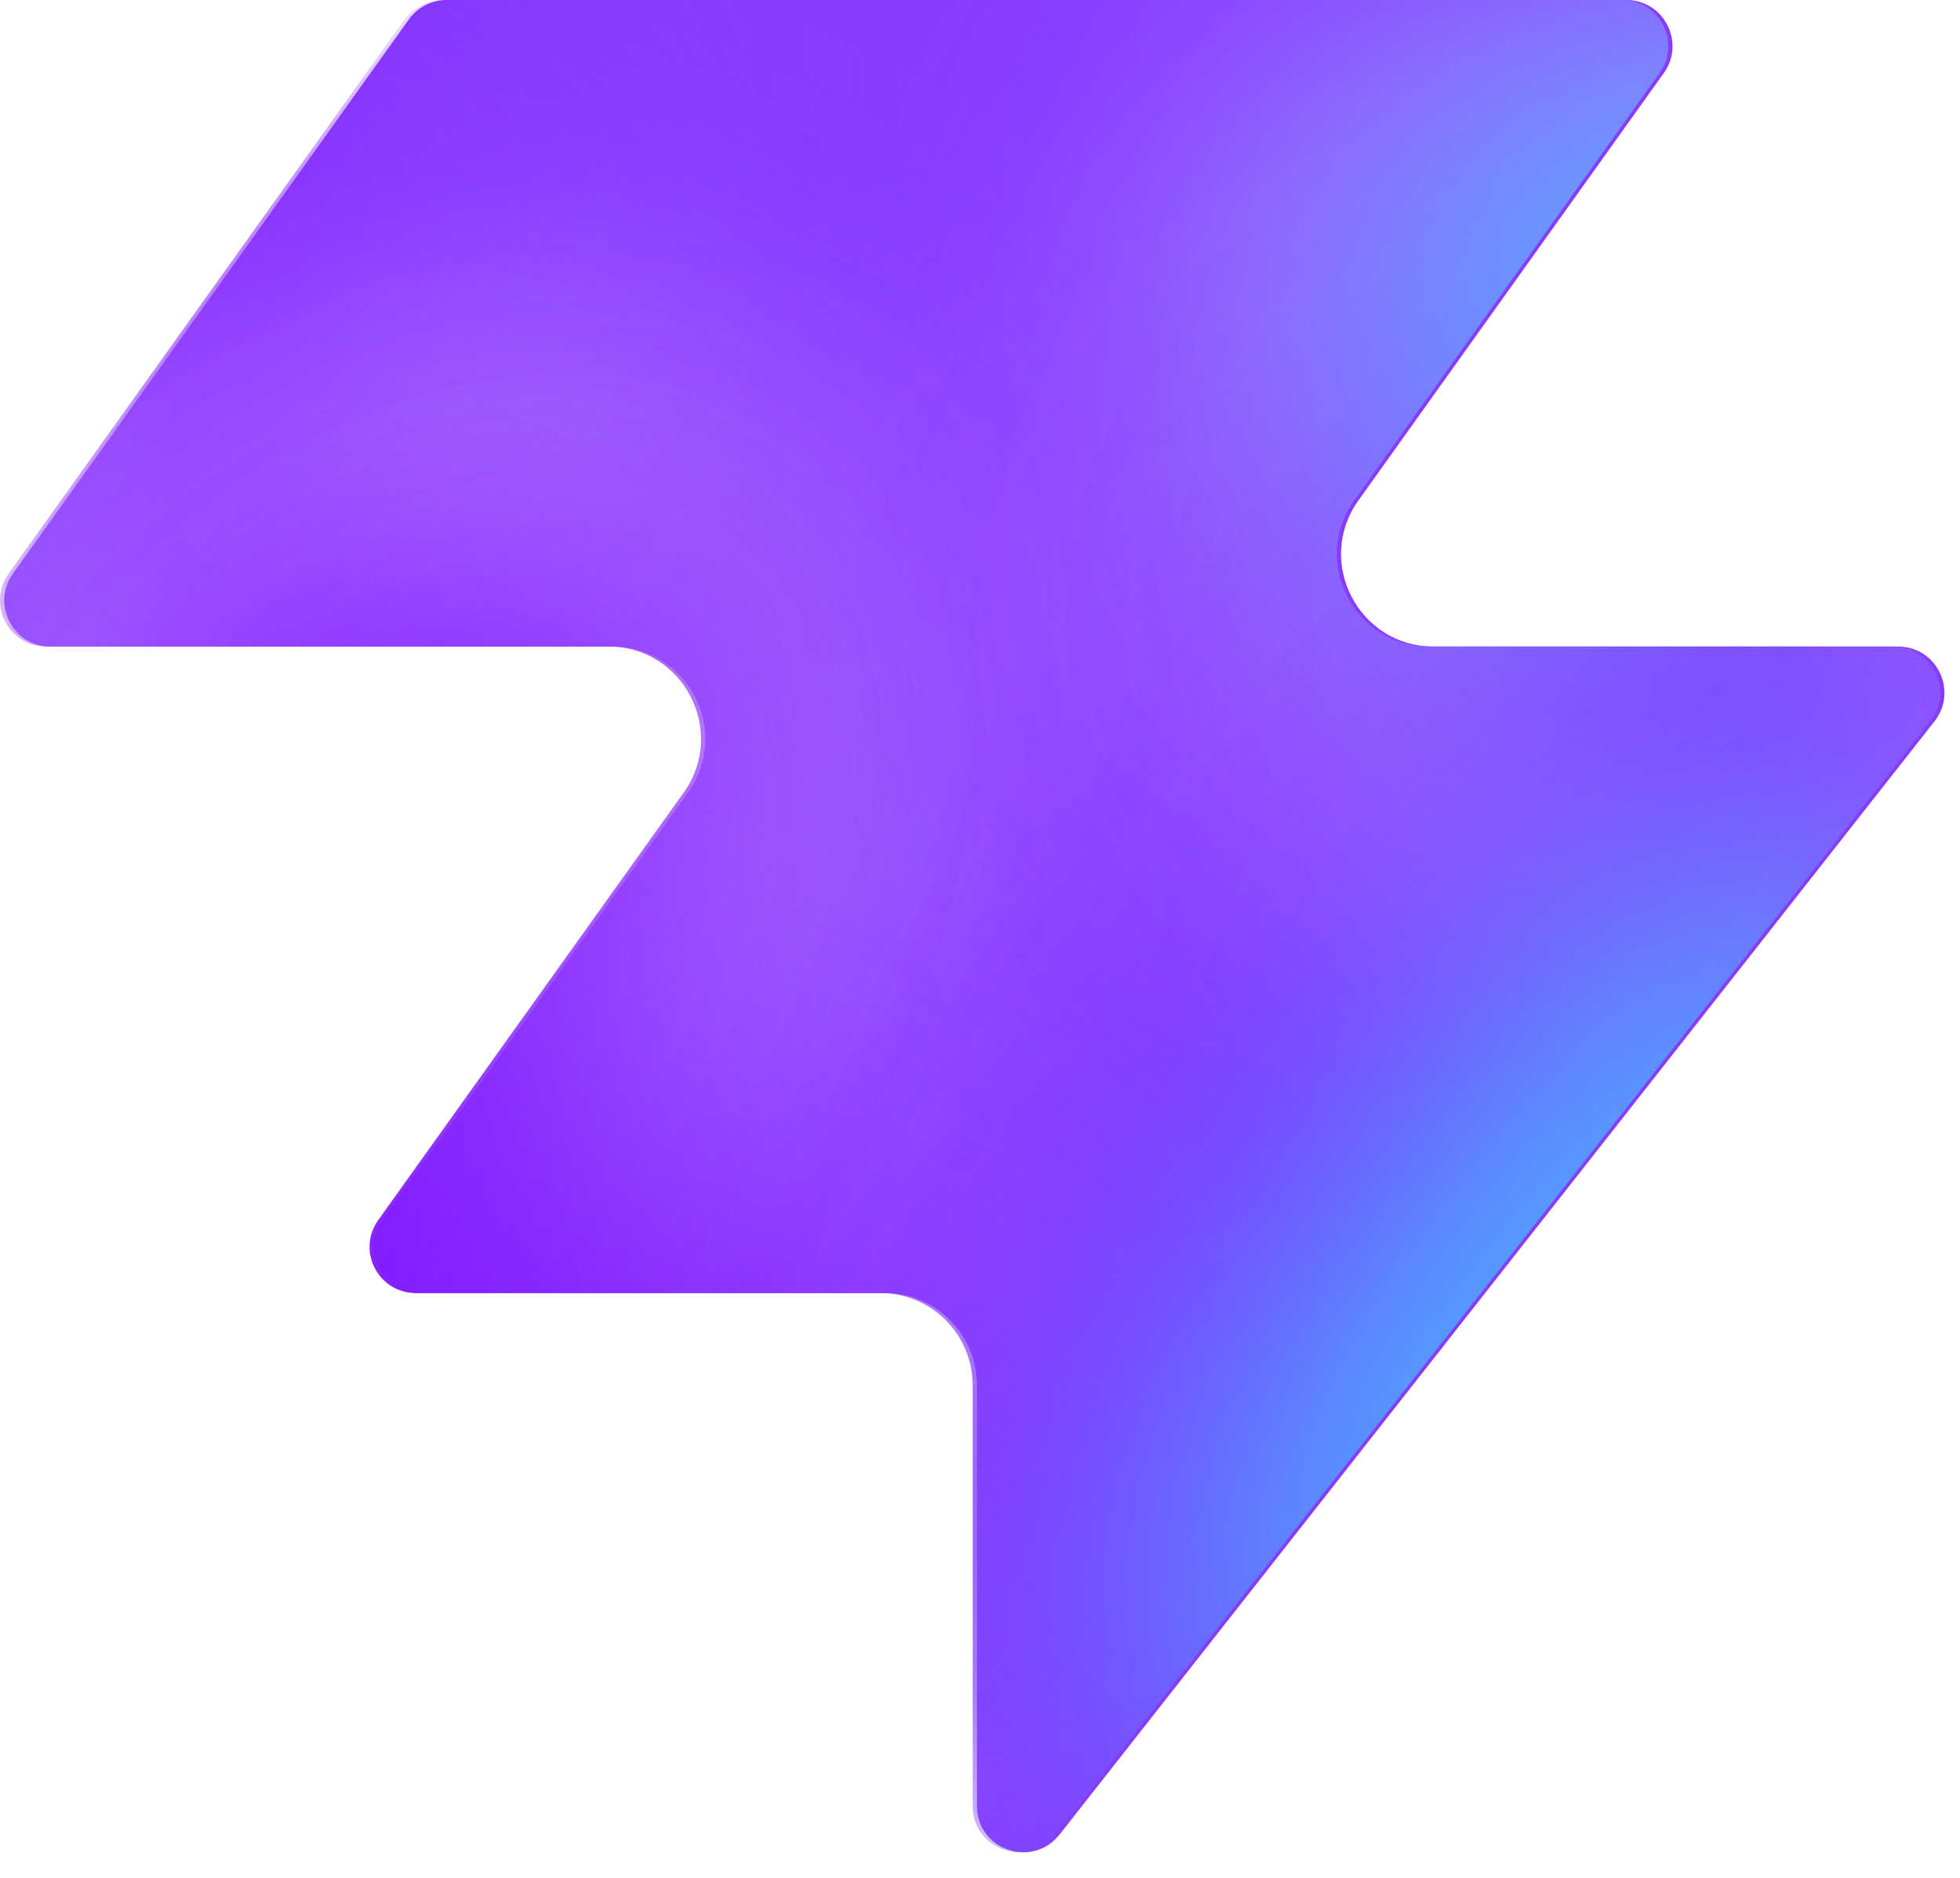
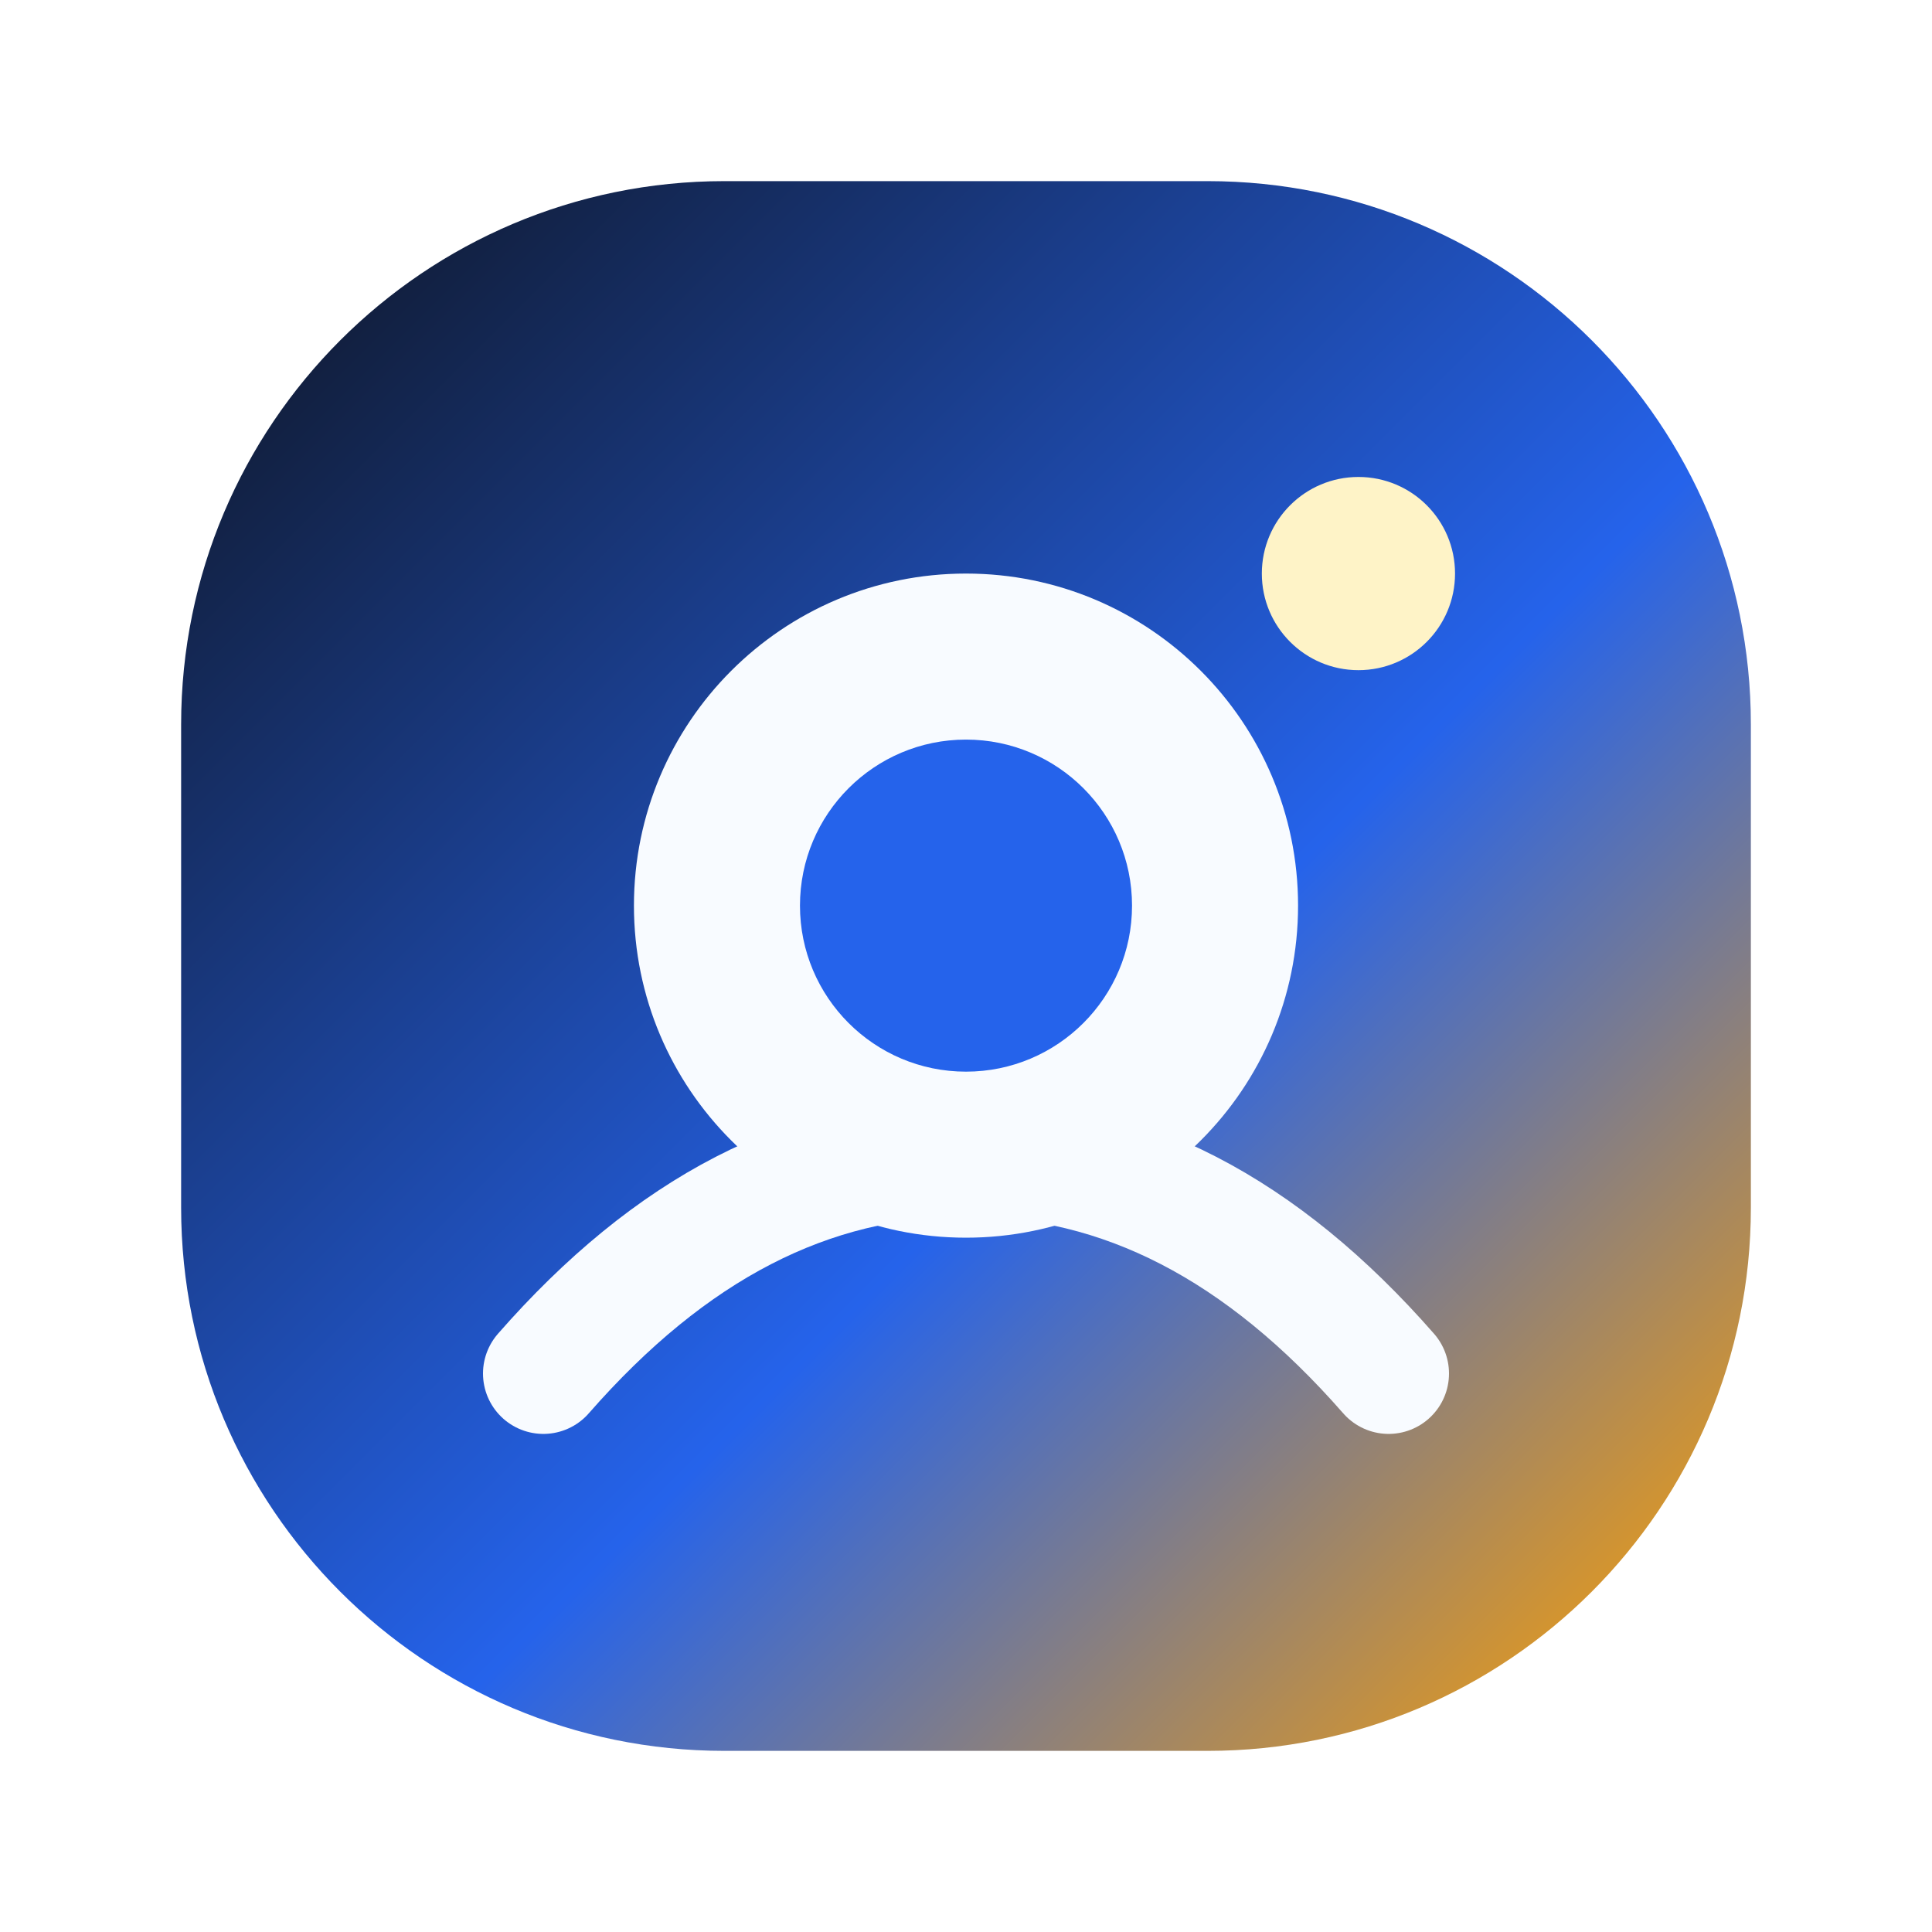
- <svg xmlns="http://www.w3.org/2000/svg" width="48" height="46" fill="none" viewBox="0 0 48 46">
-   <path fill="#863bff" d="M25.946 44.938c-.664.845-2.021.375-2.021-.698V33.937a2.26 2.26 0 0 0-2.262-2.262H10.287c-.92 0-1.456-1.04-.92-1.788l7.48-10.471c1.07-1.497 0-3.578-1.842-3.578H1.237c-.92 0-1.456-1.04-.92-1.788L10.013.474c.214-.297.556-.474.92-.474h28.894c.92 0 1.456 1.04.92 1.788l-7.48 10.471c-1.07 1.498 0 3.579 1.842 3.579h11.377c.943 0 1.473 1.088.89 1.83L25.947 44.94z" style="fill:#863bff;fill:color(display-p3 .525 .23 1);fill-opacity:1" />
-   <mask id="a" width="48" height="46" x="0" y="0" maskUnits="userSpaceOnUse" style="mask-type:alpha">
-     <path fill="#000" d="M25.842 44.938c-.664.844-2.021.375-2.021-.698V33.937a2.26 2.26 0 0 0-2.262-2.262H10.183c-.92 0-1.456-1.04-.92-1.788l7.48-10.471c1.07-1.498 0-3.579-1.842-3.579H1.133c-.92 0-1.456-1.04-.92-1.787L9.91.473c.214-.297.556-.474.92-.474h28.894c.92 0 1.456 1.04.92 1.788l-7.48 10.471c-1.07 1.498 0 3.578 1.842 3.578h11.377c.943 0 1.473 1.088.89 1.832L25.843 44.94z" style="fill:#000;fill-opacity:1" />
-   </mask>
-   <g mask="url(#a)">
-     <g filter="url(#b)">
-       <ellipse cx="5.508" cy="14.704" fill="#ede6ff" rx="5.508" ry="14.704" style="fill:#ede6ff;fill:color(display-p3 .927 .903 1);fill-opacity:1" transform="matrix(.00324 1 1 -.00324 -4.47 31.516)" />
-     </g>
-     <g filter="url(#c)">
-       <ellipse cx="10.399" cy="29.851" fill="#ede6ff" rx="10.399" ry="29.851" style="fill:#ede6ff;fill:color(display-p3 .927 .903 1);fill-opacity:1" transform="matrix(.00324 1 1 -.00324 -39.328 7.883)" />
-     </g>
-     <g filter="url(#d)">
-       <ellipse cx="5.508" cy="30.487" fill="#7e14ff" rx="5.508" ry="30.487" style="fill:#7e14ff;fill:color(display-p3 .492 .077 1);fill-opacity:1" transform="rotate(89.814 -25.913 -14.639)scale(1 -1)" />
-     </g>
-     <g filter="url(#e)">
-       <ellipse cx="5.508" cy="30.599" fill="#7e14ff" rx="5.508" ry="30.599" style="fill:#7e14ff;fill:color(display-p3 .492 .077 1);fill-opacity:1" transform="rotate(89.814 -32.644 -3.334)scale(1 -1)" />
-     </g>
-     <g filter="url(#f)">
-       <ellipse cx="5.508" cy="30.599" fill="#7e14ff" rx="5.508" ry="30.599" style="fill:#7e14ff;fill:color(display-p3 .492 .077 1);fill-opacity:1" transform="matrix(.00324 1 1 -.00324 -34.34 30.47)" />
-     </g>
-     <g filter="url(#g)">
-       <ellipse cx="14.072" cy="22.078" fill="#ede6ff" rx="14.072" ry="22.078" style="fill:#ede6ff;fill:color(display-p3 .927 .903 1);fill-opacity:1" transform="rotate(93.35 24.506 48.493)scale(-1 1)" />
-     </g>
-     <g filter="url(#h)">
-       <ellipse cx="3.47" cy="21.501" fill="#7e14ff" rx="3.47" ry="21.501" style="fill:#7e14ff;fill:color(display-p3 .492 .077 1);fill-opacity:1" transform="rotate(89.009 28.708 47.59)scale(-1 1)" />
-     </g>
-     <g filter="url(#i)">
-       <ellipse cx="3.47" cy="21.501" fill="#7e14ff" rx="3.47" ry="21.501" style="fill:#7e14ff;fill:color(display-p3 .492 .077 1);fill-opacity:1" transform="rotate(89.009 28.708 47.59)scale(-1 1)" />
-     </g>
-     <g filter="url(#j)">
-       <ellipse cx=".387" cy="8.972" fill="#7e14ff" rx="4.407" ry="29.108" style="fill:#7e14ff;fill:color(display-p3 .492 .077 1);fill-opacity:1" transform="rotate(39.51 .387 8.972)" />
-     </g>
-     <g filter="url(#k)">
-       <ellipse cx="47.523" cy="-6.092" fill="#7e14ff" rx="4.407" ry="29.108" style="fill:#7e14ff;fill:color(display-p3 .492 .077 1);fill-opacity:1" transform="rotate(37.892 47.523 -6.092)" />
-     </g>
-     <g filter="url(#l)">
-       <ellipse cx="41.412" cy="6.333" fill="#47bfff" rx="5.971" ry="9.665" style="fill:#47bfff;fill:color(display-p3 .28 .748 1);fill-opacity:1" transform="rotate(37.892 41.412 6.333)" />
-     </g>
-     <g filter="url(#m)">
-       <ellipse cx="-1.879" cy="38.332" fill="#7e14ff" rx="4.407" ry="29.108" style="fill:#7e14ff;fill:color(display-p3 .492 .077 1);fill-opacity:1" transform="rotate(37.892 -1.88 38.332)" />
-     </g>
-     <g filter="url(#n)">
-       <ellipse cx="-1.879" cy="38.332" fill="#7e14ff" rx="4.407" ry="29.108" style="fill:#7e14ff;fill:color(display-p3 .492 .077 1);fill-opacity:1" transform="rotate(37.892 -1.88 38.332)" />
-     </g>
-     <g filter="url(#o)">
-       <ellipse cx="35.651" cy="29.907" fill="#7e14ff" rx="4.407" ry="29.108" style="fill:#7e14ff;fill:color(display-p3 .492 .077 1);fill-opacity:1" transform="rotate(37.892 35.651 29.907)" />
-     </g>
-     <g filter="url(#p)">
-       <ellipse cx="38.418" cy="32.4" fill="#47bfff" rx="5.971" ry="15.297" style="fill:#47bfff;fill:color(display-p3 .28 .748 1);fill-opacity:1" transform="rotate(37.892 38.418 32.4)" />
-     </g>
-   </g>
+ <svg xmlns="http://www.w3.org/2000/svg" viewBox="0 0 64 64">
  <defs>
-     <filter id="b" width="60.045" height="41.654" x="-19.77" y="16.149" color-interpolation-filters="sRGB" filterUnits="userSpaceOnUse">
-       <feFlood flood-opacity="0" result="BackgroundImageFix" />
-       <feBlend in="SourceGraphic" in2="BackgroundImageFix" result="shape" />
-       <feGaussianBlur result="effect1_foregroundBlur_2002_17158" stdDeviation="7.659" />
-     </filter>
-     <filter id="c" width="90.34" height="51.437" x="-54.613" y="-7.533" color-interpolation-filters="sRGB" filterUnits="userSpaceOnUse">
-       <feFlood flood-opacity="0" result="BackgroundImageFix" />
-       <feBlend in="SourceGraphic" in2="BackgroundImageFix" result="shape" />
-       <feGaussianBlur result="effect1_foregroundBlur_2002_17158" stdDeviation="7.659" />
-     </filter>
-     <filter id="d" width="79.355" height="29.4" x="-49.64" y="2.03" color-interpolation-filters="sRGB" filterUnits="userSpaceOnUse">
-       <feFlood flood-opacity="0" result="BackgroundImageFix" />
-       <feBlend in="SourceGraphic" in2="BackgroundImageFix" result="shape" />
-       <feGaussianBlur result="effect1_foregroundBlur_2002_17158" stdDeviation="4.596" />
-     </filter>
-     <filter id="e" width="79.579" height="29.4" x="-45.045" y="20.029" color-interpolation-filters="sRGB" filterUnits="userSpaceOnUse">
-       <feFlood flood-opacity="0" result="BackgroundImageFix" />
-       <feBlend in="SourceGraphic" in2="BackgroundImageFix" result="shape" />
-       <feGaussianBlur result="effect1_foregroundBlur_2002_17158" stdDeviation="4.596" />
-     </filter>
-     <filter id="f" width="79.579" height="29.4" x="-43.513" y="21.178" color-interpolation-filters="sRGB" filterUnits="userSpaceOnUse">
-       <feFlood flood-opacity="0" result="BackgroundImageFix" />
-       <feBlend in="SourceGraphic" in2="BackgroundImageFix" result="shape" />
-       <feGaussianBlur result="effect1_foregroundBlur_2002_17158" stdDeviation="4.596" />
-     </filter>
-     <filter id="g" width="74.749" height="58.852" x="15.756" y="-17.901" color-interpolation-filters="sRGB" filterUnits="userSpaceOnUse">
-       <feFlood flood-opacity="0" result="BackgroundImageFix" />
-       <feBlend in="SourceGraphic" in2="BackgroundImageFix" result="shape" />
-       <feGaussianBlur result="effect1_foregroundBlur_2002_17158" stdDeviation="7.659" />
-     </filter>
-     <filter id="h" width="61.377" height="25.362" x="23.548" y="2.284" color-interpolation-filters="sRGB" filterUnits="userSpaceOnUse">
-       <feFlood flood-opacity="0" result="BackgroundImageFix" />
-       <feBlend in="SourceGraphic" in2="BackgroundImageFix" result="shape" />
-       <feGaussianBlur result="effect1_foregroundBlur_2002_17158" stdDeviation="4.596" />
-     </filter>
-     <filter id="i" width="61.377" height="25.362" x="23.548" y="2.284" color-interpolation-filters="sRGB" filterUnits="userSpaceOnUse">
-       <feFlood flood-opacity="0" result="BackgroundImageFix" />
-       <feBlend in="SourceGraphic" in2="BackgroundImageFix" result="shape" />
-       <feGaussianBlur result="effect1_foregroundBlur_2002_17158" stdDeviation="4.596" />
-     </filter>
-     <filter id="j" width="56.045" height="63.649" x="-27.636" y="-22.853" color-interpolation-filters="sRGB" filterUnits="userSpaceOnUse">
-       <feFlood flood-opacity="0" result="BackgroundImageFix" />
-       <feBlend in="SourceGraphic" in2="BackgroundImageFix" result="shape" />
-       <feGaussianBlur result="effect1_foregroundBlur_2002_17158" stdDeviation="4.596" />
-     </filter>
-     <filter id="k" width="54.814" height="64.646" x="20.116" y="-38.415" color-interpolation-filters="sRGB" filterUnits="userSpaceOnUse">
-       <feFlood flood-opacity="0" result="BackgroundImageFix" />
-       <feBlend in="SourceGraphic" in2="BackgroundImageFix" result="shape" />
-       <feGaussianBlur result="effect1_foregroundBlur_2002_17158" stdDeviation="4.596" />
-     </filter>
-     <filter id="l" width="33.541" height="35.313" x="24.641" y="-11.323" color-interpolation-filters="sRGB" filterUnits="userSpaceOnUse">
-       <feFlood flood-opacity="0" result="BackgroundImageFix" />
-       <feBlend in="SourceGraphic" in2="BackgroundImageFix" result="shape" />
-       <feGaussianBlur result="effect1_foregroundBlur_2002_17158" stdDeviation="4.596" />
-     </filter>
-     <filter id="m" width="54.814" height="64.646" x="-29.286" y="6.009" color-interpolation-filters="sRGB" filterUnits="userSpaceOnUse">
-       <feFlood flood-opacity="0" result="BackgroundImageFix" />
-       <feBlend in="SourceGraphic" in2="BackgroundImageFix" result="shape" />
-       <feGaussianBlur result="effect1_foregroundBlur_2002_17158" stdDeviation="4.596" />
-     </filter>
-     <filter id="n" width="54.814" height="64.646" x="-29.286" y="6.009" color-interpolation-filters="sRGB" filterUnits="userSpaceOnUse">
-       <feFlood flood-opacity="0" result="BackgroundImageFix" />
-       <feBlend in="SourceGraphic" in2="BackgroundImageFix" result="shape" />
-       <feGaussianBlur result="effect1_foregroundBlur_2002_17158" stdDeviation="4.596" />
-     </filter>
-     <filter id="o" width="54.814" height="64.646" x="8.244" y="-2.416" color-interpolation-filters="sRGB" filterUnits="userSpaceOnUse">
-       <feFlood flood-opacity="0" result="BackgroundImageFix" />
-       <feBlend in="SourceGraphic" in2="BackgroundImageFix" result="shape" />
-       <feGaussianBlur result="effect1_foregroundBlur_2002_17158" stdDeviation="4.596" />
-     </filter>
-     <filter id="p" width="39.409" height="43.623" x="18.713" y="10.588" color-interpolation-filters="sRGB" filterUnits="userSpaceOnUse">
-       <feFlood flood-opacity="0" result="BackgroundImageFix" />
-       <feBlend in="SourceGraphic" in2="BackgroundImageFix" result="shape" />
-       <feGaussianBlur result="effect1_foregroundBlur_2002_17158" stdDeviation="4.596" />
-     </filter>
+     <linearGradient id="moments-favicon-gradient" x1="8" y1="8" x2="56" y2="56" gradientUnits="userSpaceOnUse">
+       <stop offset="0" stop-color="#0f172a" />
+       <stop offset="0.58" stop-color="#2563eb" />
+       <stop offset="1" stop-color="#f59e0b" />
+     </linearGradient>
  </defs>
+   <rect x="6" y="6" width="52" height="52" rx="18" fill="url(#moments-favicon-gradient)" />
+   <circle cx="32" cy="30" r="11" fill="#f8fbff" />
+   <circle cx="32" cy="30" r="5.5" fill="#2563eb" />
+   <circle cx="45" cy="19" r="3.2" fill="#fef3c7" />
+   <path d="M18 45.5c4.2-4.8 8.8-7.2 14-7.2s9.8 2.4 14 7.2" fill="none" stroke="#f8fbff" stroke-linecap="round" stroke-width="4" />
</svg>
